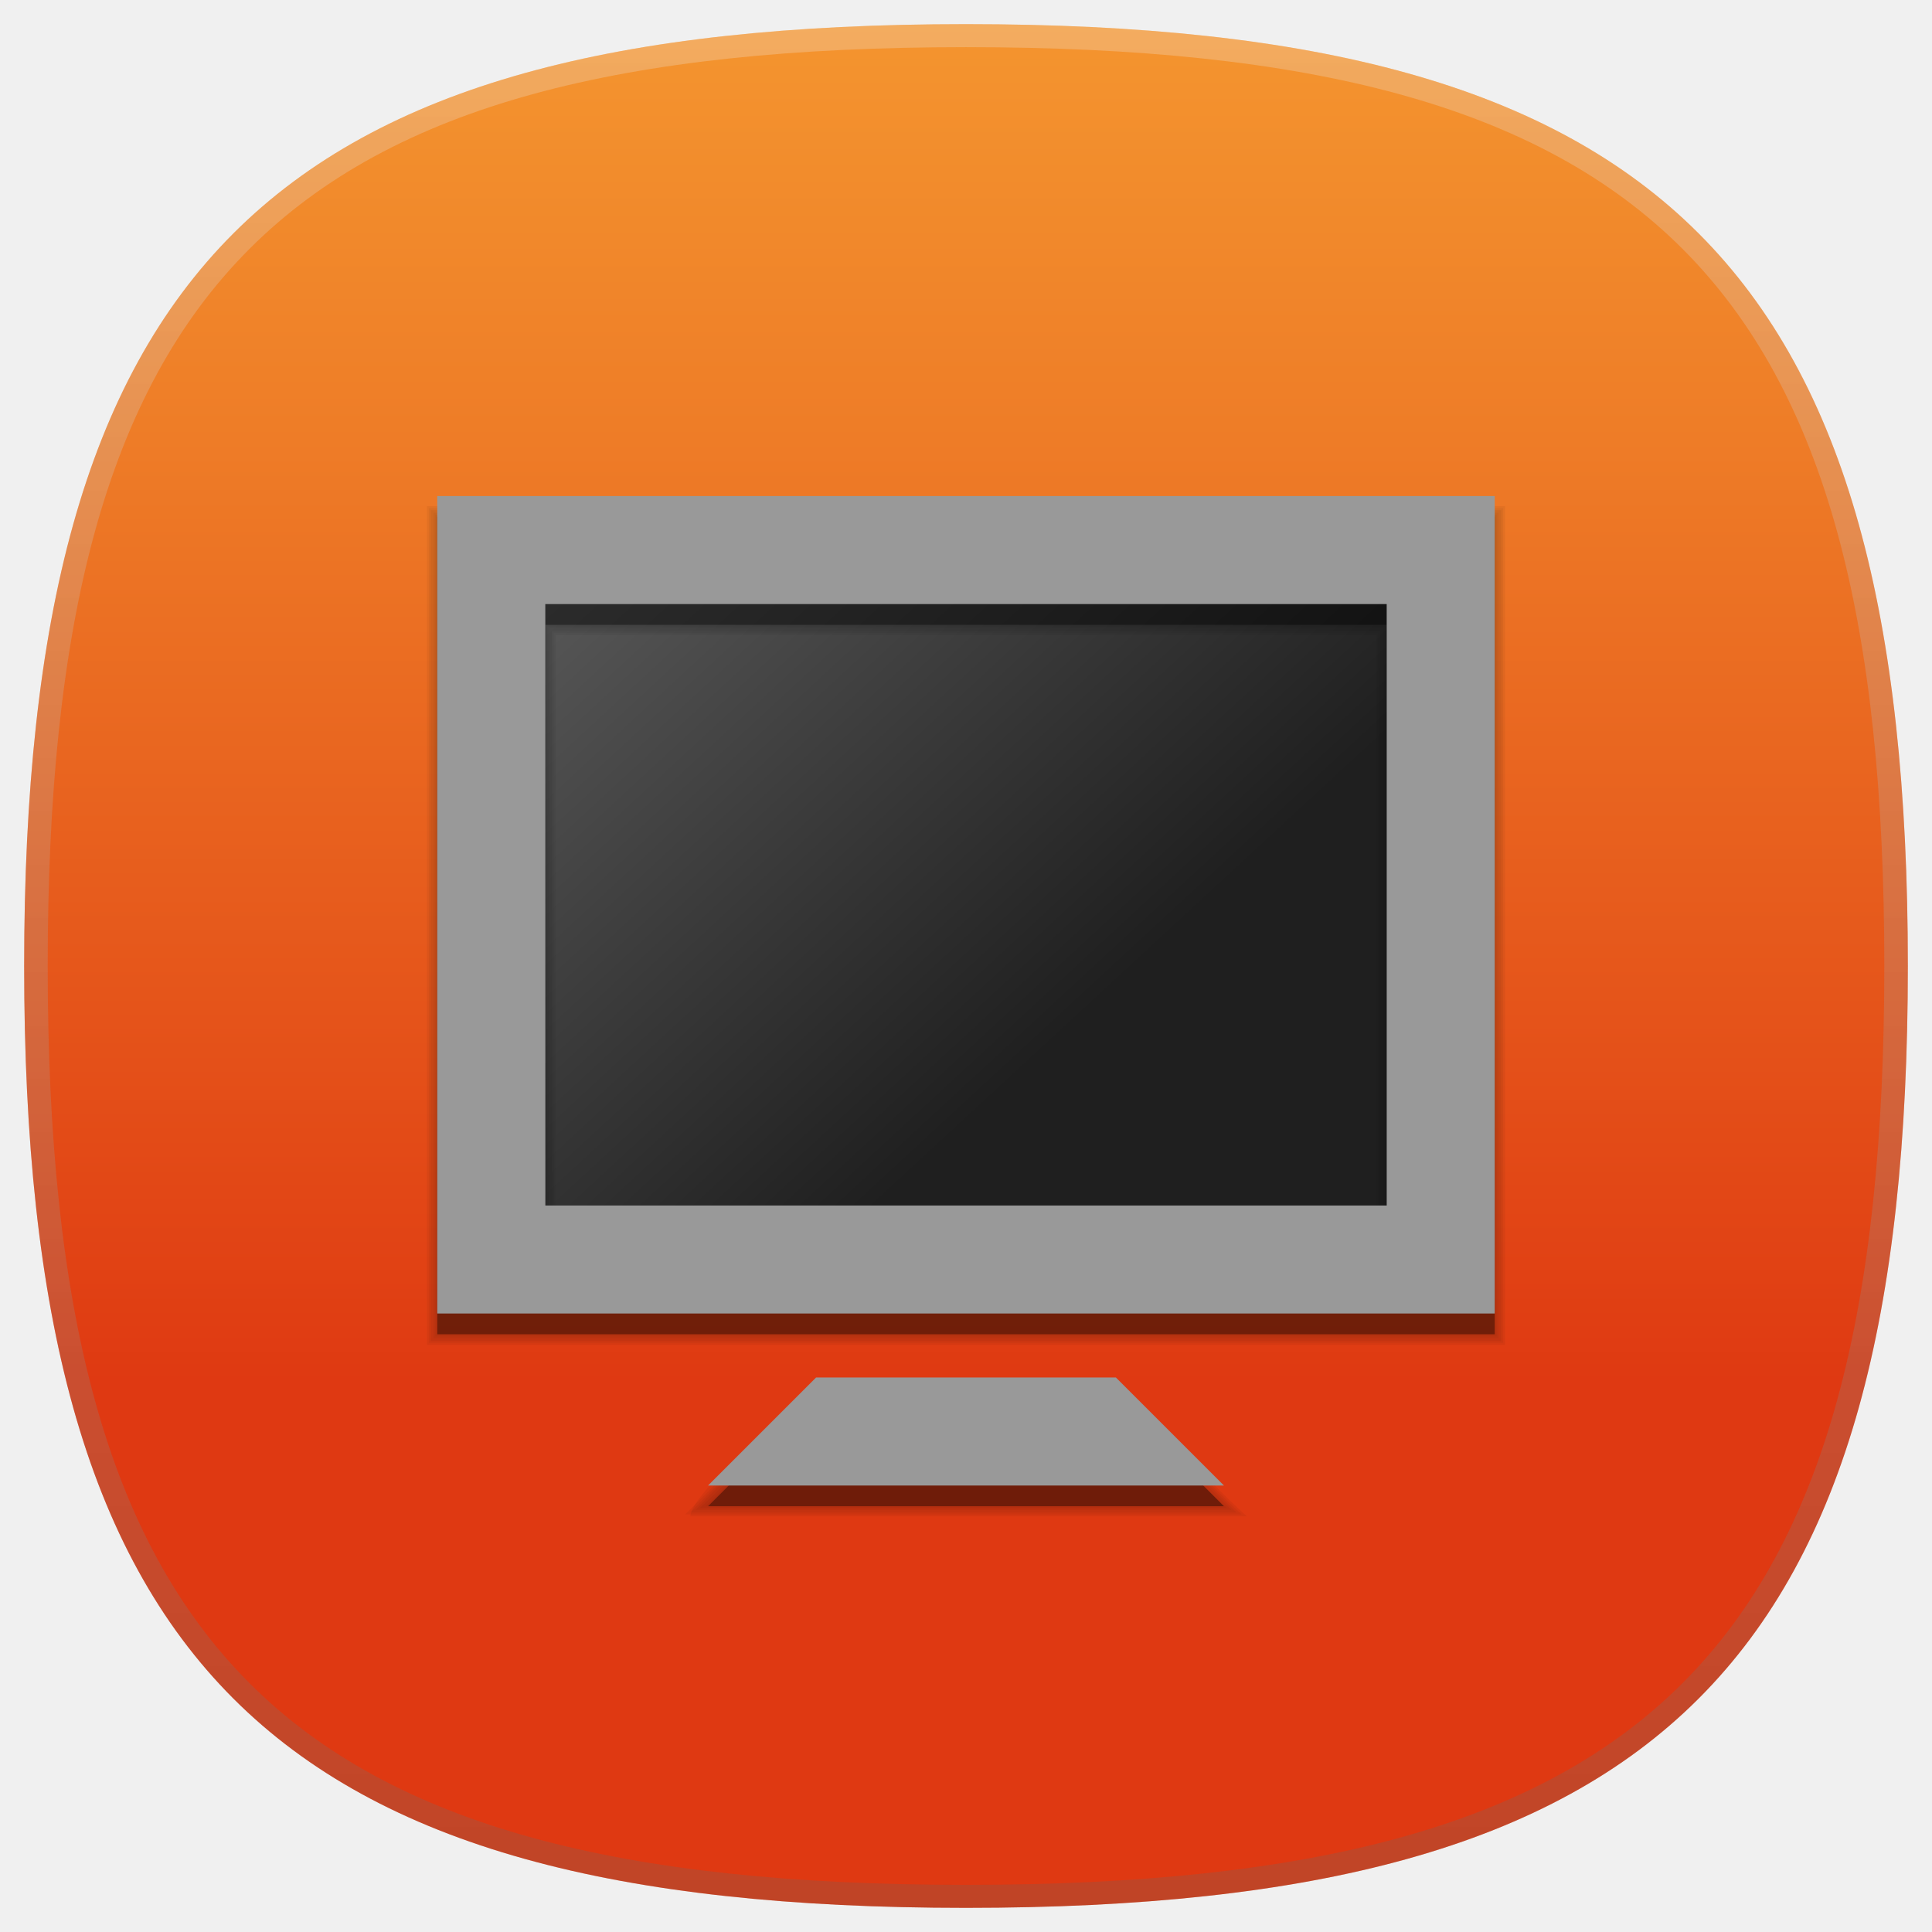
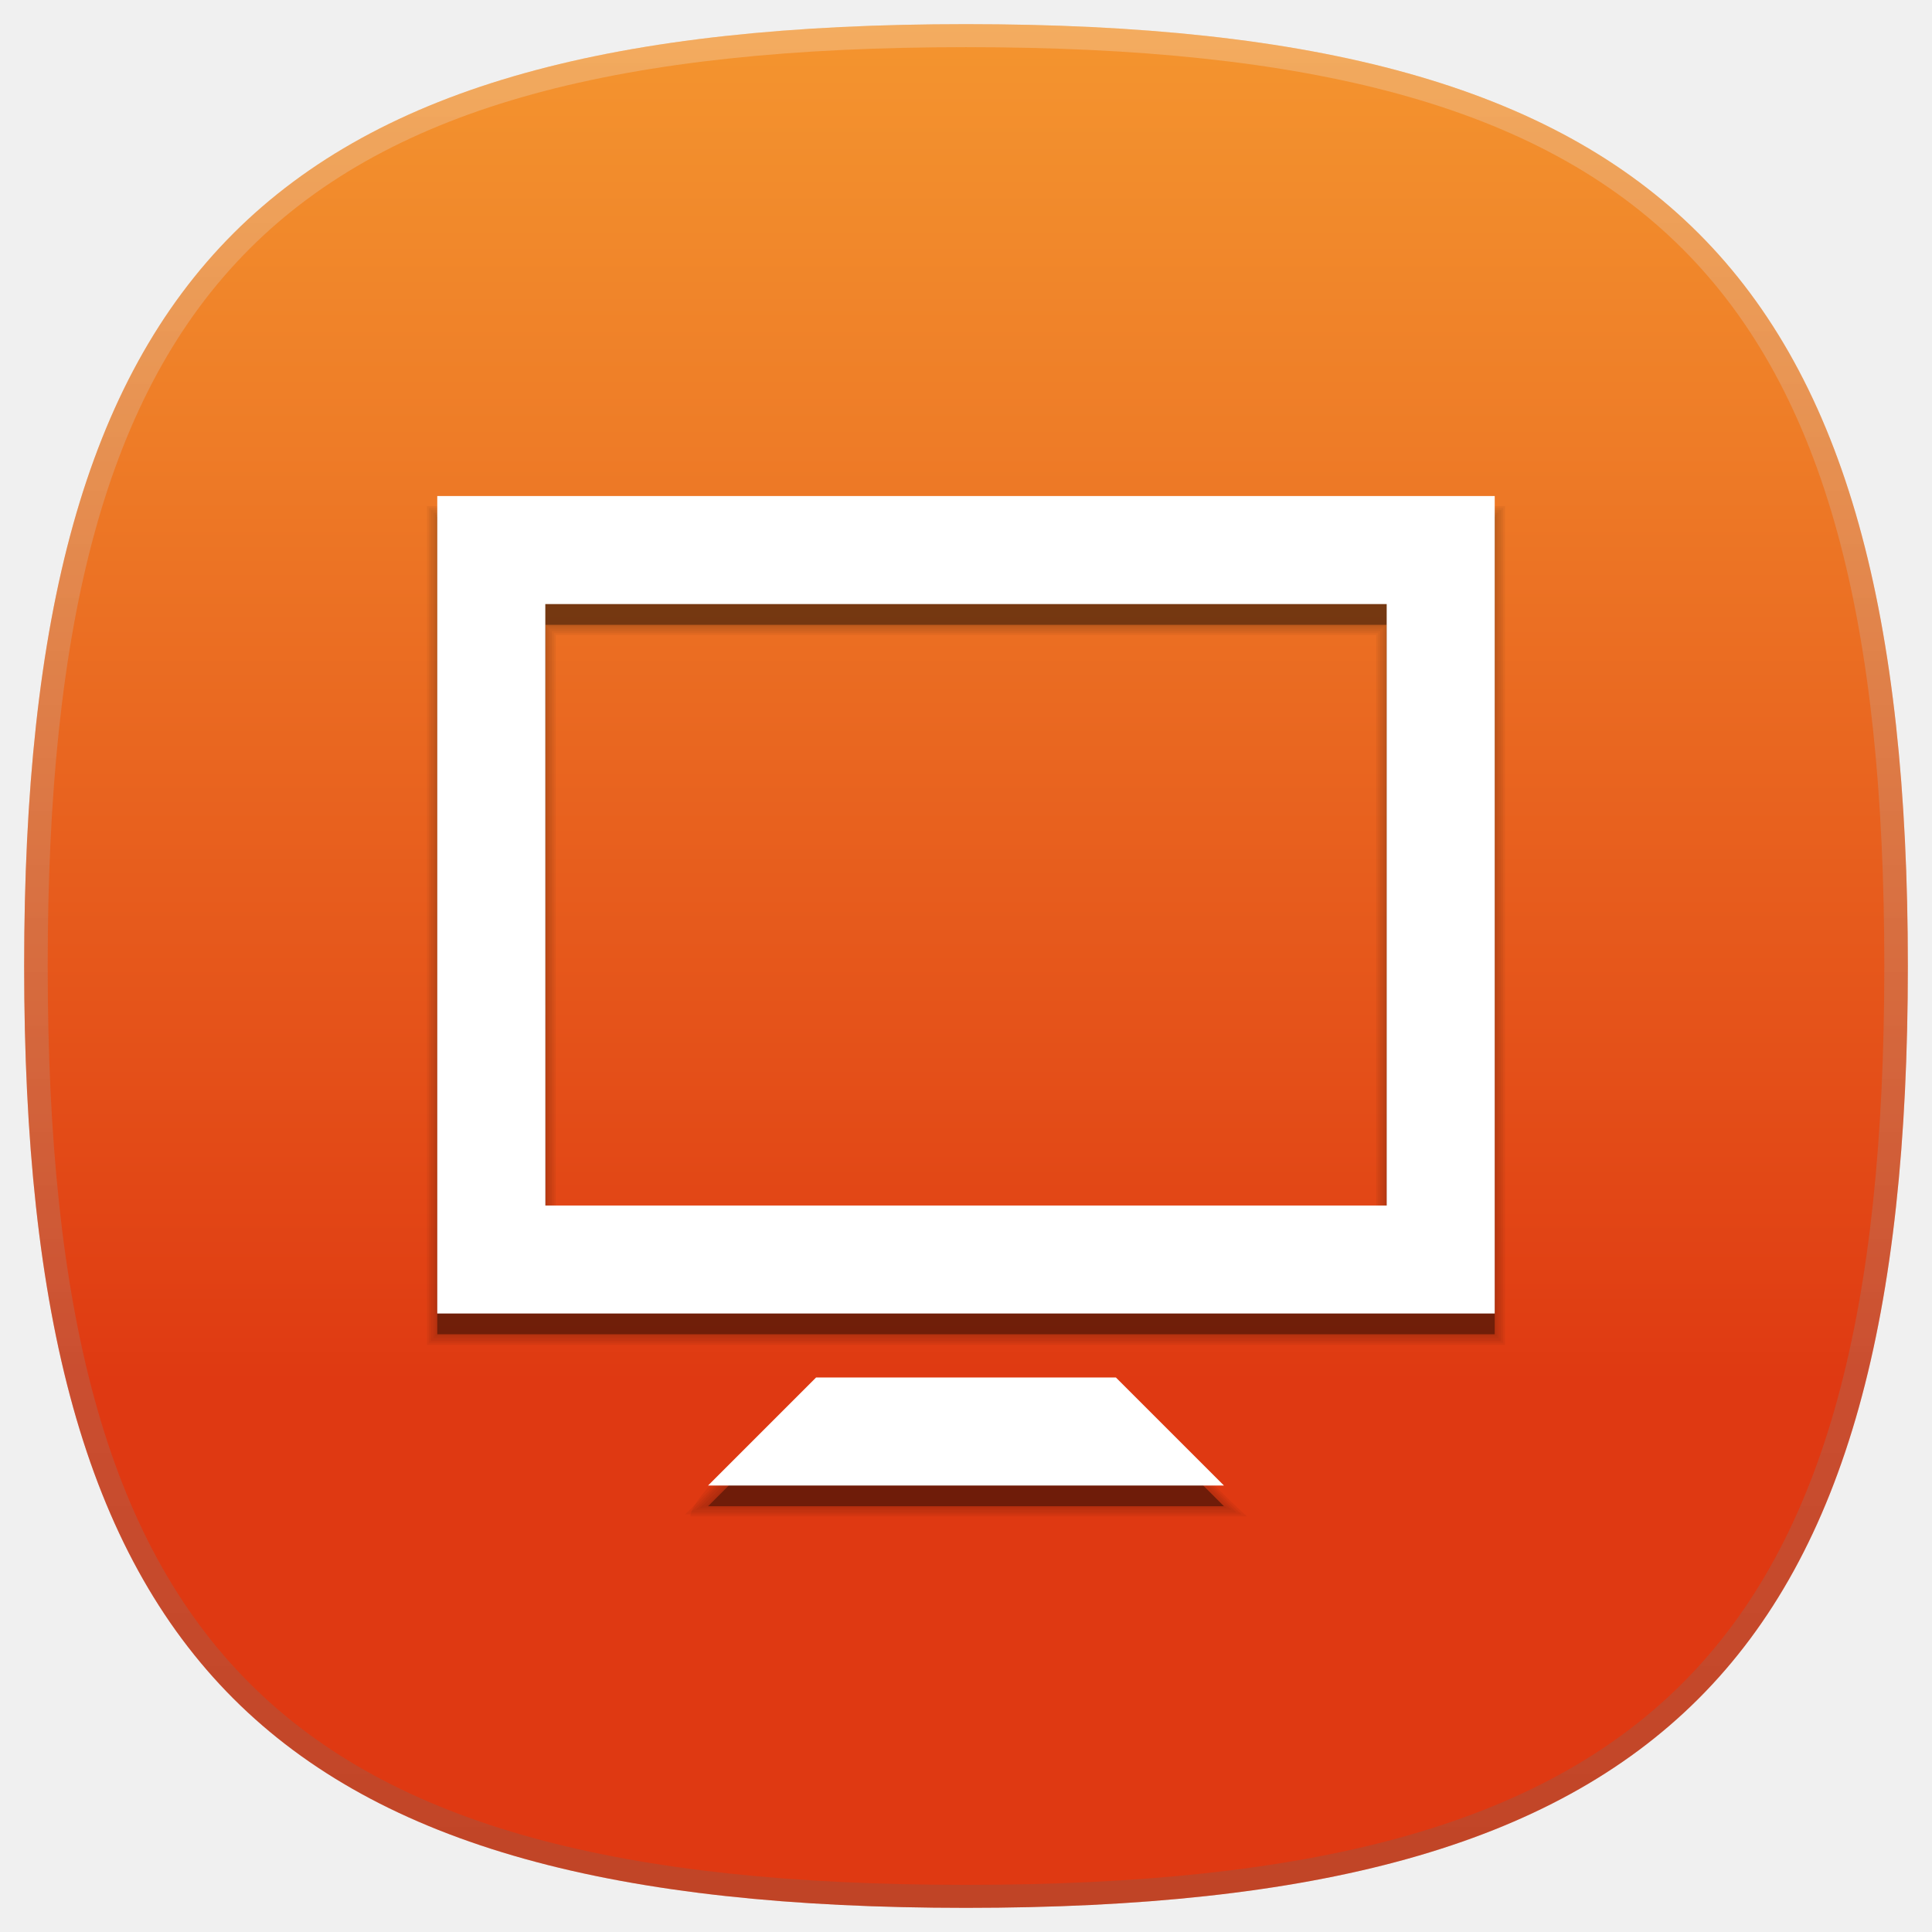
<svg xmlns="http://www.w3.org/2000/svg" xmlns:ns2="http://www.openswatchbook.org/uri/2009/osb" xmlns:xlink="http://www.w3.org/1999/xlink" version="1.1" id="ORANGE_BACKGROUNDS" x="0px" y="0px" width="80" height="80" viewBox="0 0 80 80" enable-background="new 0 0 96 96" xml:space="preserve" style="display:inline">
  <defs id="defs3067">
-     <linearGradient id="linearGradient4571">
-       <stop style="stop-color:#595959;stop-opacity:1;" offset="0" id="stop4573" />
-       <stop style="stop-color:#1f1f1f;stop-opacity:1;" offset="1" id="stop4575" />
-     </linearGradient>
    <linearGradient id="linearGradient5113">
      <stop style="stop-color:#64af2d;stop-opacity:1;" offset="0" id="stop5115" />
    </linearGradient>
    <linearGradient id="linearGradient5332">
      <stop style="stop-color:#78c56d;stop-opacity:1;" offset="0" id="stop5334" />
    </linearGradient>
    <linearGradient id="linearGradient3799">
      <stop style="stop-color:#7886e4;stop-opacity:1;" offset="0" id="stop3801" />
    </linearGradient>
    <linearGradient id="RED_x2F_ORANGE_5_2_-1" gradientUnits="userSpaceOnUse" x1="47.999" y1="8.011" x2="47.999" y2="87.99">
      <stop offset="0" style="stop-color:#FFDB62" id="stop3054-7" />
      <stop offset="0.139" style="stop-color:#FAD15C" id="stop3056-4" />
      <stop offset="0.374" style="stop-color:#EDB74D" id="stop3058-0" />
      <stop offset="0.485" style="stop-color:#E6A844" id="stop3060-9" />
      <stop offset="1" style="stop-color:#C96B25" id="stop3062-4" />
    </linearGradient>
    <linearGradient gradientTransform="translate(2.000003,-1.988)" y2="87.99" x2="47.999" y1="8.011" x1="47.999" gradientUnits="userSpaceOnUse" id="linearGradient3091" xlink:href="#RED_x2F_ORANGE_5_2_-1" />
    <linearGradient xlink:href="#RED_x2F_ORANGE_5_2_-1" id="linearGradient3124" gradientUnits="userSpaceOnUse" gradientTransform="translate(1.5e-6,5e-4)" x1="47.999" y1="8.011" x2="47.999" y2="87.99" />
    <linearGradient xlink:href="#RED_x2F_ORANGE_5_2_-1-7" id="linearGradient3124-1" gradientUnits="userSpaceOnUse" gradientTransform="translate(1.5e-6,5e-4)" x1="47.999" y1="8.011" x2="47.999" y2="87.99" />
    <linearGradient id="RED_x2F_ORANGE_5_2_-1-7" gradientUnits="userSpaceOnUse" x1="47.999" y1="8.011" x2="47.999" y2="87.99">
      <stop offset="0" style="stop-color:#FFDB62" id="stop3054-7-4" />
      <stop offset="0.139" style="stop-color:#FAD15C" id="stop3056-4-0" />
      <stop offset="0.374" style="stop-color:#EDB74D" id="stop3058-0-9" />
      <stop offset="0.485" style="stop-color:#E6A844" id="stop3060-9-4" />
      <stop offset="1" style="stop-color:#C96B25" id="stop3062-4-8" />
    </linearGradient>
    <linearGradient y2="87.99" x2="47.999" y1="8.011" x1="47.999" gradientTransform="translate(1.5e-6,5e-4)" gradientUnits="userSpaceOnUse" id="linearGradient3234" xlink:href="#RED_x2F_ORANGE_5_2_-1-7" />
    <linearGradient y2="87.99" x2="47.999" y1="8.011" x1="47.999" gradientTransform="translate(1.5e-6,5e-4)" gradientUnits="userSpaceOnUse" id="linearGradient3234-8" xlink:href="#RED_x2F_ORANGE_5_2_-1-7-2" />
    <linearGradient id="RED_x2F_ORANGE_5_2_-1-7-2" gradientUnits="userSpaceOnUse" x1="47.999" y1="8.011" x2="47.999" y2="87.99">
      <stop offset="0" style="stop-color:#FFDB62" id="stop3054-7-4-4" />
      <stop offset="0.139" style="stop-color:#FAD15C" id="stop3056-4-0-5" />
      <stop offset="0.374" style="stop-color:#EDB74D" id="stop3058-0-9-5" />
      <stop offset="0.485" style="stop-color:#E6A844" id="stop3060-9-4-1" />
      <stop offset="1" style="stop-color:#C96B25" id="stop3062-4-8-7" />
    </linearGradient>
    <linearGradient y2="87.99" x2="47.999" y1="8.011" x1="47.999" gradientTransform="translate(1.5e-6,5e-4)" gradientUnits="userSpaceOnUse" id="linearGradient3277" xlink:href="#RED_x2F_ORANGE_5_2_-1-7-2" />
    <linearGradient xlink:href="#linearGradient3799-7" id="linearGradient3803-1" x1="-77.5" y1="31.75" x2="-15" y2="31.75" gradientUnits="userSpaceOnUse" />
    <linearGradient id="linearGradient3799-7">
      <stop style="stop-color:#78d9e4;stop-opacity:1;" offset="0" id="stop3801-4" />
    </linearGradient>
    <linearGradient y2="31.75" x2="-15" y1="31.75" x1="-77.5" gradientUnits="userSpaceOnUse" id="linearGradient3819-9" xlink:href="#linearGradient3799-7-4" />
    <linearGradient id="linearGradient3799-7-4">
      <stop style="stop-color:#782ee4;stop-opacity:1;" offset="0" id="stop3801-4-8" />
    </linearGradient>
    <linearGradient y2="31.75" x2="-15" y1="31.75" x1="-77.5" gradientUnits="userSpaceOnUse" id="linearGradient3850-2" xlink:href="#linearGradient3799-7-4-4" />
    <linearGradient id="linearGradient3799-7-4-4">
      <stop style="stop-color:#782e38;stop-opacity:1;" offset="0" id="stop3801-4-8-5" />
    </linearGradient>
    <linearGradient y2="87.99" x2="47.999" y1="8.011" x1="47.999" gradientTransform="translate(1.5e-6,5e-4)" gradientUnits="userSpaceOnUse" id="linearGradient3277-1" xlink:href="#RED_x2F_ORANGE_5_2_-1-7-2-7" />
    <linearGradient id="RED_x2F_ORANGE_5_2_-1-7-2-7" gradientUnits="userSpaceOnUse" x1="47.999" y1="8.011" x2="47.999" y2="87.99">
      <stop offset="0" style="stop-color:#FFDB62" id="stop3054-7-4-4-4" />
      <stop offset="0.139" style="stop-color:#FAD15C" id="stop3056-4-0-5-0" />
      <stop offset="0.374" style="stop-color:#EDB74D" id="stop3058-0-9-5-9" />
      <stop offset="0.485" style="stop-color:#E6A844" id="stop3060-9-4-1-4" />
      <stop offset="1" style="stop-color:#C96B25" id="stop3062-4-8-7-8" />
    </linearGradient>
    <linearGradient y2="87.99" x2="47.999" y1="8.011" x1="47.999" gradientTransform="translate(1.5e-6,5e-4)" gradientUnits="userSpaceOnUse" id="linearGradient4552" xlink:href="#RED_x2F_ORANGE_5_2_-1-7-2-7" />
    <linearGradient y2="87.99" x2="47.999" y1="8.011" x1="47.999" gradientTransform="translate(1.5e-6,5e-4)" gradientUnits="userSpaceOnUse" id="linearGradient4552-2" xlink:href="#RED_x2F_ORANGE_5_2_-1-7-2-7-4" />
    <linearGradient id="RED_x2F_ORANGE_5_2_-1-7-2-7-4" gradientUnits="userSpaceOnUse" x1="47.999" y1="8.011" x2="47.999" y2="87.99">
      <stop offset="0" style="stop-color:#FFDB62" id="stop3054-7-4-4-4-5" />
      <stop offset="0.139" style="stop-color:#FAD15C" id="stop3056-4-0-5-0-5" />
      <stop offset="0.374" style="stop-color:#EDB74D" id="stop3058-0-9-5-9-1" />
      <stop offset="0.485" style="stop-color:#E6A844" id="stop3060-9-4-1-4-7" />
      <stop offset="1" style="stop-color:#C96B25" id="stop3062-4-8-7-8-1" />
    </linearGradient>
    <linearGradient id="RED_x2F_ORANGE_5_2_-8" gradientUnits="userSpaceOnUse" x1="47.999" y1="8.011" x2="47.999" y2="87.99">
      <stop offset="0" style="stop-color:#FFDB62" id="stop6363" />
      <stop offset="0.139" style="stop-color:#FAD15C" id="stop6365" />
      <stop offset="0.374" style="stop-color:#EDB74D" id="stop6367" />
      <stop offset="0.485" style="stop-color:#E6A844" id="stop6369" />
      <stop offset="1" style="stop-color:#C96B25" id="stop6371" />
    </linearGradient>
    <linearGradient id="HIGHLIGHTS_RO5_1_" gradientUnits="userSpaceOnUse" x1="47.999" y1="8.256" x2="47.999" y2="87.504">
      <stop offset="0" style="stop-color:#FFFFFF" id="stop6375" />
      <stop offset="0.096" style="stop-color:#FDF8F5" id="stop6377" />
      <stop offset="0.258" style="stop-color:#F6E6DB" id="stop6379" />
      <stop offset="0.467" style="stop-color:#EBC9AF" id="stop6381" />
      <stop offset="0.714" style="stop-color:#DCA073" id="stop6383" />
      <stop offset="0.99" style="stop-color:#CA6D28" id="stop6385" />
      <stop offset="1" style="stop-color:#C96B25" id="stop6387" />
    </linearGradient>
    <linearGradient xlink:href="#linearGradient5113-1" id="linearGradient5117-3" x1="-54.5" y1="-35.875" x2="-19.75" y2="-35.875" gradientUnits="userSpaceOnUse" gradientTransform="matrix(0.1438849,0,0,0.141844,-12.15827,-16.41135)" />
    <linearGradient id="linearGradient5113-1">
      <stop style="stop-color:#449311;stop-opacity:1;" offset="0" id="stop5115-9" />
    </linearGradient>
    <linearGradient y2="-35.875" x2="-19.75" y1="-35.875" x1="-54.5" gradientTransform="matrix(0.1438849,0,0,0.141844,-7.158274,-16.41135)" gradientUnits="userSpaceOnUse" id="linearGradient5133-6" xlink:href="#linearGradient5113-1-5" />
    <linearGradient id="linearGradient5113-1-5">
      <stop style="stop-color:#128406;stop-opacity:1;" offset="0" id="stop5115-9-0" />
    </linearGradient>
    <linearGradient y2="-35.875" x2="-19.75" y1="-35.875" x1="-54.5" gradientTransform="matrix(0.1438849,0,0,0.141844,-2.158274,-16.41135)" gradientUnits="userSpaceOnUse" id="linearGradient5164-8" xlink:href="#linearGradient5113-1-5-6" />
    <linearGradient id="linearGradient5113-1-5-6">
      <stop style="stop-color:#009351;stop-opacity:1;" offset="0" id="stop5115-9-0-0" />
    </linearGradient>
    <linearGradient y2="-35.875" x2="-19.75" y1="-35.875" x1="-54.5" gradientTransform="matrix(0.1438849,0,0,0.141844,113.3139,17.58865)" gradientUnits="userSpaceOnUse" id="linearGradient5195" xlink:href="#linearGradient5113-1-5-6" />
    <linearGradient id="linearGradient5113-1-5-6-8">
      <stop style="stop-color:#1b34b2;stop-opacity:1;" offset="0" id="stop5115-9-0-0-6" />
    </linearGradient>
    <linearGradient id="linearGradient5113-1-5-0">
      <stop style="stop-color:#0066a8;stop-opacity:1;" offset="0" id="stop5115-9-0-9" />
    </linearGradient>
    <linearGradient y2="-35.875" x2="-19.75" y1="-35.875" x1="-54.5" gradientTransform="matrix(0.1438849,0,0,0.141844,113.3139,27.58865)" gradientUnits="userSpaceOnUse" id="linearGradient5133-0" xlink:href="#linearGradient5113-1-0" />
    <linearGradient id="linearGradient5113-1-0">
      <stop style="stop-color:#0082b6;stop-opacity:1;" offset="0" id="stop5115-9-6" />
    </linearGradient>
    <linearGradient xlink:href="#linearGradient5113-3" id="linearGradient5117-1" x1="-54.5" y1="-35.875" x2="-19.75" y2="-35.875" gradientUnits="userSpaceOnUse" gradientTransform="matrix(0.1438849,0,0,0.141844,-12.15827,-16.41135)" />
    <linearGradient id="linearGradient5113-3">
      <stop style="stop-color:#0d9758;stop-opacity:1;" offset="0" id="stop5115-8" />
    </linearGradient>
    <linearGradient y2="-35.875" x2="-19.75" y1="-35.875" x1="-54.5" gradientTransform="matrix(0.1438849,0,0,0.141844,113.3139,22.58865)" gradientUnits="userSpaceOnUse" id="linearGradient5238" xlink:href="#linearGradient5113-3" />
    <linearGradient y2="-35.875" x2="-19.75" y1="-35.875" x1="-54.5" gradientTransform="matrix(0.1438849,0,0,0.141844,-12.15827,-11.41135)" gradientUnits="userSpaceOnUse" id="linearGradient5238-6" xlink:href="#linearGradient5113-3-0" />
    <linearGradient id="linearGradient5113-3-0">
      <stop style="stop-color:#2c00a5;stop-opacity:1;" offset="0" id="stop5115-8-6" />
    </linearGradient>
    <linearGradient id="linearGradient5113-1-0-1">
      <stop style="stop-color:#62226a;stop-opacity:1;" offset="0" id="stop5115-9-6-8" />
    </linearGradient>
    <linearGradient id="linearGradient5113-1-5-0-9">
      <stop style="stop-color:#e50c98;stop-opacity:1;" offset="0" id="stop5115-9-0-9-6" />
    </linearGradient>
    <linearGradient id="linearGradient5113-1-5-6-8-7">
      <stop style="stop-color:#ec297b;stop-opacity:1;" offset="0" id="stop5115-9-0-0-6-8" />
    </linearGradient>
    <linearGradient id="linearGradient5113-1-5-6-8-7-5">
      <stop style="stop-color:#ff7a0d;stop-opacity:1;" offset="0" id="stop5115-9-0-0-6-8-9" />
    </linearGradient>
    <linearGradient id="linearGradient5113-1-5-0-9-4">
      <stop style="stop-color:#ff5b00;stop-opacity:1;" offset="0" id="stop5115-9-0-9-6-0" />
    </linearGradient>
    <linearGradient id="linearGradient5113-1-0-1-6">
      <stop style="stop-color:#f74000;stop-opacity:1;" offset="0" id="stop5115-9-6-8-3" />
    </linearGradient>
    <linearGradient y2="-35.875" x2="-19.75" y1="-35.875" x1="-54.5" gradientTransform="matrix(0.1438849,0,0,0.141844,-12.15827,-6.411348)" gradientUnits="userSpaceOnUse" id="linearGradient5305-6" xlink:href="#linearGradient5113-3-0-1" />
    <linearGradient id="linearGradient5113-3-0-1">
      <stop style="stop-color:#e21429;stop-opacity:1;" offset="0" id="stop5115-8-6-5" />
    </linearGradient>
    <linearGradient id="linearGradient5113-1-5-6-8-7-5-3">
      <stop style="stop-color:#e0e0e0;stop-opacity:1;" offset="0" id="stop5115-9-0-0-6-8-9-7" />
    </linearGradient>
    <linearGradient id="linearGradient5113-1-5-0-9-4-6">
      <stop style="stop-color:#e8e8e8;stop-opacity:1;" offset="0" id="stop5115-9-0-9-6-0-0" />
    </linearGradient>
    <linearGradient id="linearGradient5113-1-0-1-6-6">
      <stop style="stop-color:#f7d303;stop-opacity:1;" offset="0" id="stop5115-9-6-8-3-5" />
    </linearGradient>
    <linearGradient y2="-35.875" x2="-19.75" y1="-35.875" x1="-54.5" gradientTransform="matrix(0.1438849,0,0,0.141844,-12.15827,-1.411348)" gradientUnits="userSpaceOnUse" id="linearGradient5372-7" xlink:href="#linearGradient5113-3-0-1-5" />
    <linearGradient id="linearGradient5113-3-0-1-5">
      <stop style="stop-color:#ffa300;stop-opacity:1;" offset="0" id="stop5115-8-6-5-4" />
    </linearGradient>
    <linearGradient y2="-35.875" x2="-19.75" y1="-35.875" x1="-54.5" gradientTransform="matrix(0.1438849,0,0,0.141844,-12.15827,8.588652)" gradientUnits="userSpaceOnUse" id="linearGradient5164-5-4-8-2-1" xlink:href="#linearGradient5113-1-5-0-9-4-6-4" />
    <linearGradient id="linearGradient5113-1-5-0-9-4-6-4">
      <stop style="stop-color:#d3d3d3;stop-opacity:1;" offset="0" id="stop5115-9-0-9-6-0-0-6" />
    </linearGradient>
    <linearGradient id="linearGradient5113-1-5-6-8-7-5-3-7">
      <stop style="stop-color:#cecece;stop-opacity:1;" offset="0" id="stop5115-9-0-0-6-8-9-7-1" />
    </linearGradient>
    <linearGradient id="SVGID_1_" gradientUnits="userSpaceOnUse" x1="48.452" y1="39.117" x2="48.452" y2="70.455">
      <stop offset="0.323" style="stop-color:#FAFCEF" id="stop4392-1" />
      <stop offset="1" style="stop-color:#D0CBC5" id="stop4394-7" />
    </linearGradient>
    <linearGradient gradientTransform="translate(68.54683,-90.18869)" y2="70.455" x2="48.452" y1="39.117" x1="48.452" gradientUnits="userSpaceOnUse" id="linearGradient4418" xlink:href="#SVGID_1_" />
    <linearGradient id="HIGHLIGHT_6_" gradientUnits="userSpaceOnUse" x1="39.999" y1="1.247" x2="39.999" y2="78.511" gradientTransform="translate(0,16)">
      <stop offset="0" style="stop-color:#FFFFFF" id="stop69" />
      <stop offset="1" style="stop-color:#FFFFFF" id="stop71" />
    </linearGradient>
    <linearGradient id="OVERLAY_6_" gradientUnits="userSpaceOnUse" x1="39.999" y1="5.182" x2="39.999" y2="58.802" gradientTransform="translate(0,16)">
      <stop offset="0" style="stop-color:#FFFFFF" id="stop36" />
      <stop offset="1" style="stop-color:#000000" id="stop38" />
    </linearGradient>
    <linearGradient id="OVERLAY_6_-1" gradientUnits="userSpaceOnUse" x1="38.999" y1="4.182" x2="38.999" y2="57.802" gradientTransform="translate(1,17)">
      <stop offset="0" style="stop-color:#FFFFFF" id="stop3340" />
      <stop offset="1" style="stop-color:#000000" id="stop3342" />
    </linearGradient>
    <linearGradient id="HIGHLIGHT_6_-7" gradientUnits="userSpaceOnUse" x1="38.999" y1="0.247" x2="38.999" y2="77.511" gradientTransform="translate(1,17)">
      <stop offset="0" style="stop-color:#FFFFFF" id="stop3373" />
      <stop offset="1" style="stop-color:#FFFFFF" id="stop3375" />
    </linearGradient>
    <linearGradient y2="-35.875" x2="-19.75" y1="-35.875" x1="-54.5" gradientTransform="matrix(0.1438849,0,0,0.141844,113.3139,27.19349)" gradientUnits="userSpaceOnUse" id="linearGradient5305-4" xlink:href="#linearGradient5113-3-0-0" />
    <linearGradient id="linearGradient5113-3-0-0">
      <stop style="stop-color:#2c00a5;stop-opacity:1;" offset="0" id="stop5115-8-6-9" />
    </linearGradient>
    <linearGradient y2="-35.875" x2="-19.75" y1="-35.875" x1="-54.5" gradientTransform="matrix(0.1438849,0,0,0.141844,113.2514,92.16223)" gradientUnits="userSpaceOnUse" id="linearGradient5195-4-3-3-7-0-8" xlink:href="#linearGradient5113-1-5-6-8-7-5-3-7-2" />
    <linearGradient id="linearGradient5113-1-5-6-8-7-5-3-7-2">
      <stop style="stop-color:#cecece;stop-opacity:1;" offset="0" id="stop5115-9-0-0-6-8-9-7-1-4" />
    </linearGradient>
    <linearGradient id="BLUE1_3_" gradientUnits="userSpaceOnUse" x1="38.999" y1="0" x2="38.999" y2="78.001">
      <stop offset="0" style="stop-color:#06BCE4" id="stop7" />
      <stop offset="0.181" style="stop-color:#05A3DA" id="stop9" />
      <stop offset="0.563" style="stop-color:#0365BF" id="stop11" />
      <stop offset="0.721" style="stop-color:#0249B3" id="stop13" />
    </linearGradient>
    <linearGradient id="HIGHLIGHT_RIM_3_" gradientUnits="userSpaceOnUse" x1="38.999" y1="-7.779" x2="38.999" y2="133.271" gradientTransform="translate(1,17)">
      <stop offset="0" style="stop-color:#FFFFFF" id="stop17" />
      <stop offset="1" style="stop-color:#000000" id="stop19" />
    </linearGradient>
    <linearGradient id="BLUE1_3_-1" gradientUnits="userSpaceOnUse" x1="38.999" y1="0" x2="38.999" y2="78.001">
      <stop offset="0" style="stop-color:#06BCE4" id="stop7-4" />
      <stop offset="0.181" style="stop-color:#05A3DA" id="stop9-2" />
      <stop offset="0.563" style="stop-color:#0365BF" id="stop11-3" />
      <stop offset="0.721" style="stop-color:#0249B3" id="stop13-2" />
    </linearGradient>
    <linearGradient id="HIGHLIGHT_RIM_3_-2" gradientUnits="userSpaceOnUse" x1="38.999" y1="-7.779" x2="38.999" y2="133.271" gradientTransform="translate(1,17)">
      <stop offset="0" style="stop-color:#FFFFFF" id="stop17-1" />
      <stop offset="1" style="stop-color:#000000" id="stop19-6" />
    </linearGradient>
    <linearGradient id="BLUE2_3_" gradientUnits="userSpaceOnUse" x1="38.999" y1="0" x2="38.999" y2="78.001">
      <stop offset="0" style="stop-color:#00C4D7" id="stop7-5" />
      <stop offset="0.189" style="stop-color:#00ABC7" id="stop9-7" />
      <stop offset="0.586" style="stop-color:#006D9D" id="stop11-6" />
      <stop offset="0.721" style="stop-color:#00568E" id="stop13-1" />
    </linearGradient>
    <linearGradient id="HIGHLIGHT_RIM_3_-8" gradientUnits="userSpaceOnUse" x1="38.999" y1="-7.779" x2="38.999" y2="133.271" gradientTransform="translate(1,17)">
      <stop offset="0" style="stop-color:#FFFFFF" id="stop17-9" />
      <stop offset="1" style="stop-color:#000000" id="stop19-2" />
    </linearGradient>
    <linearGradient id="BLUE3_3_" gradientUnits="userSpaceOnUse" x1="38.999" y1="0" x2="38.999" y2="78.001">
      <stop offset="0" style="stop-color:#4498E1" id="stop7-54" />
      <stop offset="0.219" style="stop-color:#397FD2" id="stop9-3" />
      <stop offset="0.681" style="stop-color:#1D41AC" id="stop11-1" />
      <stop offset="0.721" style="stop-color:#1A3BA9" id="stop13-23" />
    </linearGradient>
    <linearGradient id="HIGHLIGHT_RIM_3_-3" gradientUnits="userSpaceOnUse" x1="38.999" y1="-7.779" x2="38.999" y2="133.271" gradientTransform="translate(1,17)">
      <stop offset="0" style="stop-color:#FFFFFF" id="stop17-4" />
      <stop offset="1" style="stop-color:#000000" id="stop19-1" />
    </linearGradient>
    <linearGradient id="BLUE4_3_" gradientUnits="userSpaceOnUse" x1="38.999" y1="0" x2="38.999" y2="78.001">
      <stop offset="0" style="stop-color:#1B62C8" id="stop7-8" />
      <stop offset="0.203" style="stop-color:#1753AF" id="stop9-74" />
      <stop offset="0.633" style="stop-color:#0C2E71" id="stop11-2" />
      <stop offset="0.721" style="stop-color:#0A2663" id="stop13-7" />
    </linearGradient>
    <linearGradient id="HIGHLIGHT_RIM_3_-7" gradientUnits="userSpaceOnUse" x1="38.999" y1="-7.779" x2="38.999" y2="133.271" gradientTransform="translate(1,17)">
      <stop offset="0" style="stop-color:#FFFFFF" id="stop17-93" />
      <stop offset="1" style="stop-color:#000000" id="stop19-19" />
    </linearGradient>
    <linearGradient id="GREEN1_3_" gradientUnits="userSpaceOnUse" x1="38.999" y1="0" x2="38.999" y2="78.001">
      <stop offset="0" style="stop-color:#A5DB00" id="stop7-0" />
      <stop offset="0.203" style="stop-color:#8CCB00" id="stop9-28" />
      <stop offset="0.633" style="stop-color:#4EA100" id="stop11-60" />
      <stop offset="0.721" style="stop-color:#409800" id="stop13-24" />
    </linearGradient>
    <linearGradient id="HIGHLIGHT_RIM_3_-86" gradientUnits="userSpaceOnUse" x1="38.999" y1="-7.779" x2="38.999" y2="133.271" gradientTransform="translate(1,17)">
      <stop offset="0" style="stop-color:#FFFFFF" id="stop17-5" />
      <stop offset="1" style="stop-color:#000000" id="stop19-0" />
    </linearGradient>
    <linearGradient id="GREEN2_3_" gradientUnits="userSpaceOnUse" x1="38.999" y1="0" x2="38.999" y2="78.001">
      <stop offset="0" style="stop-color:#6EC400" id="stop7-06" />
      <stop offset="0.324" style="stop-color:#529700" id="stop9-1" />
      <stop offset="0.739" style="stop-color:#2B5700" id="stop11-38" />
      <stop offset="1" style="stop-color:#2A5600" id="stop13-9" />
    </linearGradient>
    <linearGradient id="HIGHLIGHT_RIM_3_-34" gradientUnits="userSpaceOnUse" x1="38.999" y1="-7.779" x2="38.999" y2="133.271" gradientTransform="translate(1,17)">
      <stop offset="0" style="stop-color:#FFFFFF" id="stop17-46" />
      <stop offset="1" style="stop-color:#000000" id="stop19-06" />
    </linearGradient>
    <linearGradient id="GREEN3_3_" gradientUnits="userSpaceOnUse" x1="38.999" y1="0" x2="38.999" y2="78.001">
      <stop offset="0" style="stop-color:#36C400" id="stop7-84" />
      <stop offset="0.059" style="stop-color:#33B900" id="stop9-9" />
      <stop offset="0.539" style="stop-color:#1E6700" id="stop11-63" />
      <stop offset="0.758" style="stop-color:#154600" id="stop13-78" />
    </linearGradient>
    <linearGradient id="HIGHLIGHT_RIM_3_-82" gradientUnits="userSpaceOnUse" x1="38.999" y1="-7.779" x2="38.999" y2="133.271" gradientTransform="translate(1,17)">
      <stop offset="0" style="stop-color:#FFFFFF" id="stop17-91" />
      <stop offset="1" style="stop-color:#000000" id="stop19-3" />
    </linearGradient>
    <linearGradient id="GREY1_3_" gradientUnits="userSpaceOnUse" x1="38.999" y1="0" x2="38.999" y2="78.001">
      <stop offset="0" style="stop-color:#D1D4D5" id="stop7-40" />
      <stop offset="0.143" style="stop-color:#C8CCCD" id="stop9-76" />
      <stop offset="0.374" style="stop-color:#B0B5B7" id="stop11-36" />
      <stop offset="0.663" style="stop-color:#899093" id="stop13-15" />
      <stop offset="0.746" style="stop-color:#7D8488" id="stop15" />
    </linearGradient>
    <linearGradient id="HIGHLIGHT_RIM_3_-4" gradientUnits="userSpaceOnUse" x1="38.999" y1="-7.779" x2="38.999" y2="133.271" gradientTransform="translate(1,17)">
      <stop offset="0" style="stop-color:#FFFFFF" id="stop19-20" />
      <stop offset="1" style="stop-color:#000000" id="stop21" />
    </linearGradient>
    <linearGradient id="GREY2_3_" gradientUnits="userSpaceOnUse" x1="38.999" y1="0" x2="38.999" y2="78.001">
      <stop offset="0" style="stop-color:#CFCFCF" id="stop7-3" />
      <stop offset="0.137" style="stop-color:#C6C6C6" id="stop9-72" />
      <stop offset="0.358" style="stop-color:#AEAEAE" id="stop11-601" />
      <stop offset="0.635" style="stop-color:#878787" id="stop13-6" />
      <stop offset="0.746" style="stop-color:#767676" id="stop15-5" />
    </linearGradient>
    <linearGradient id="HIGHLIGHT_RIM_3_-75" gradientUnits="userSpaceOnUse" x1="38.999" y1="-7.779" x2="38.999" y2="133.271" gradientTransform="translate(1,17)">
      <stop offset="0" style="stop-color:#FFFFFF" id="stop19-4" />
      <stop offset="1" style="stop-color:#000000" id="stop21-1" />
    </linearGradient>
    <linearGradient id="GREY3_3_" gradientUnits="userSpaceOnUse" x1="38.999" y1="0" x2="38.999" y2="78.001">
      <stop offset="0" style="stop-color:#BABABA" id="stop7-1" />
      <stop offset="0.114" style="stop-color:#B1B1B1" id="stop9-4" />
      <stop offset="0.299" style="stop-color:#999999" id="stop11-607" />
      <stop offset="0.53" style="stop-color:#727272" id="stop13-17" />
      <stop offset="0.746" style="stop-color:#484848" id="stop15-7" />
    </linearGradient>
    <linearGradient id="HIGHLIGHT_RIM_3_-77" gradientUnits="userSpaceOnUse" x1="38.999" y1="-7.779" x2="38.999" y2="133.271" gradientTransform="translate(1,17)">
      <stop offset="0" style="stop-color:#FFFFFF" id="stop19-33" />
      <stop offset="1" style="stop-color:#000000" id="stop21-5" />
    </linearGradient>
    <linearGradient id="GREY4_3_" gradientUnits="userSpaceOnUse" x1="38.999" y1="0" x2="38.999" y2="78.001">
      <stop offset="0" style="stop-color:#7A7A7A" id="stop7-82" />
      <stop offset="0.155" style="stop-color:#717171" id="stop9-6" />
      <stop offset="0.406" style="stop-color:#595959" id="stop11-603" />
      <stop offset="0.72" style="stop-color:#323232" id="stop13-8" />
      <stop offset="0.746" style="stop-color:#2F2F2F" id="stop15-0" />
    </linearGradient>
    <linearGradient id="HIGHLIGHT_RIM_3_-1" gradientUnits="userSpaceOnUse" x1="38.999" y1="-7.779" x2="38.999" y2="133.271" gradientTransform="translate(1,17)">
      <stop offset="0" style="stop-color:#FFFFFF" id="stop19-25" />
      <stop offset="1" style="stop-color:#000000" id="stop21-0" />
    </linearGradient>
    <linearGradient id="ORANGE1_3_" gradientUnits="userSpaceOnUse" x1="38.999" y1="0" x2="38.999" y2="78.001">
      <stop offset="0" style="stop-color:#F3CB00" id="stop7-83" />
      <stop offset="0.211" style="stop-color:#EDB200" id="stop9-5" />
      <stop offset="0.656" style="stop-color:#DE7400" id="stop11-12" />
      <stop offset="0.721" style="stop-color:#DC6A00" id="stop13-0" />
    </linearGradient>
    <linearGradient id="HIGHLIGHT_RIM_3_-16" gradientUnits="userSpaceOnUse" x1="38.999" y1="-7.779" x2="38.999" y2="133.271" gradientTransform="translate(1,17)">
      <stop offset="0" style="stop-color:#FFFFFF" id="stop17-40" />
      <stop offset="1" style="stop-color:#000000" id="stop19-61" />
    </linearGradient>
    <linearGradient id="ORANGE2_3_" gradientUnits="userSpaceOnUse" x1="38.999" y1="0" x2="38.999" y2="78.001">
      <stop offset="0" style="stop-color:#FBC200" id="stop7-41" />
      <stop offset="0.185" style="stop-color:#F9A900" id="stop9-43" />
      <stop offset="0.577" style="stop-color:#F66B00" id="stop11-9" />
      <stop offset="0.721" style="stop-color:#F45200" id="stop13-88" />
    </linearGradient>
    <linearGradient id="HIGHLIGHT_RIM_3_-0" gradientUnits="userSpaceOnUse" x1="38.999" y1="-7.779" x2="38.999" y2="133.271" gradientTransform="translate(1,17)">
      <stop offset="0" style="stop-color:#FFFFFF" id="stop17-8" />
      <stop offset="1" style="stop-color:#000000" id="stop19-7" />
    </linearGradient>
    <linearGradient id="ORANGE3_3_" gradientUnits="userSpaceOnUse" x1="38.999" y1="0" x2="38.999" y2="78.001">
      <stop offset="0" style="stop-color:#F4952F" id="stop7-37" />
      <stop offset="0.221" style="stop-color:#EE7C27" id="stop9-10" />
      <stop offset="0.688" style="stop-color:#E03E13" id="stop11-7" />
      <stop offset="0.721" style="stop-color:#DF3912" id="stop13-3" />
    </linearGradient>
    <linearGradient id="HIGHLIGHT_RIM_3_-49" gradientUnits="userSpaceOnUse" x1="38.999" y1="-7.779" x2="38.999" y2="133.271" gradientTransform="translate(1,17)">
      <stop offset="0" style="stop-color:#FFFFFF" id="stop17-6" />
      <stop offset="1" style="stop-color:#000000" id="stop19-5" />
    </linearGradient>
    <linearGradient y2="78.001" x2="38.999" y1="0" x1="38.999" gradientUnits="userSpaceOnUse" id="linearGradient3021-10" xlink:href="#ORANGE3_3_" gradientTransform="translate(1,17)" />
    <linearGradient id="PINK1_3_" gradientUnits="userSpaceOnUse" x1="38.999" y1="0" x2="38.999" y2="78.001">
      <stop offset="0" style="stop-color:#E117E0" id="stop7-6" />
      <stop offset="0.339" style="stop-color:#C911C7" id="stop9-8" />
      <stop offset="0.721" style="stop-color:#A909A7" id="stop11-34" />
    </linearGradient>
    <linearGradient id="HIGHLIGHT_RIM_3_-84" gradientUnits="userSpaceOnUse" x1="38.999" y1="-7.779" x2="38.999" y2="133.271" gradientTransform="translate(1,17)">
      <stop offset="0" style="stop-color:#FFFFFF" id="stop15-9" />
      <stop offset="1" style="stop-color:#000000" id="stop17-92" />
    </linearGradient>
    <linearGradient id="PINK2_3_" gradientUnits="userSpaceOnUse" x1="38.999" y1="0" x2="38.999" y2="78.001">
      <stop offset="0" style="stop-color:#EF1AD3" id="stop7-33" />
      <stop offset="0.245" style="stop-color:#E615BA" id="stop9-37" />
      <stop offset="0.721" style="stop-color:#D10A81" id="stop11-4" />
    </linearGradient>
    <linearGradient id="HIGHLIGHT_RIM_3_-38" gradientUnits="userSpaceOnUse" x1="38.999" y1="-7.779" x2="38.999" y2="133.271" gradientTransform="translate(1,17)">
      <stop offset="0" style="stop-color:#FFFFFF" id="stop15-08" />
      <stop offset="1" style="stop-color:#000000" id="stop17-80" />
    </linearGradient>
    <linearGradient id="VIOLET1_3_" gradientUnits="userSpaceOnUse" x1="38.999" y1="0" x2="38.999" y2="78.001">
      <stop offset="0" style="stop-color:#9602DD" id="stop7-9" />
      <stop offset="0.221" style="stop-color:#7D02CC" id="stop9-89" />
      <stop offset="0.688" style="stop-color:#3F01A0" id="stop11-72" />
      <stop offset="0.721" style="stop-color:#3A019D" id="stop13-28" />
    </linearGradient>
    <linearGradient id="HIGHLIGHT_RIM_3_-28" gradientUnits="userSpaceOnUse" x1="38.999" y1="-7.779" x2="38.999" y2="133.271" gradientTransform="translate(1,17)">
      <stop offset="0" style="stop-color:#FFFFFF" id="stop17-90" />
      <stop offset="1" style="stop-color:#000000" id="stop19-78" />
    </linearGradient>
    <linearGradient id="VIOLET2_3_" gradientUnits="userSpaceOnUse" x1="38.999" y1="0" x2="38.999" y2="78.001">
      <stop offset="0" style="stop-color:#CA02E2" id="stop7-12" />
      <stop offset="0.211" style="stop-color:#B102D5" id="stop9-42" />
      <stop offset="0.656" style="stop-color:#7301B2" id="stop11-5" />
      <stop offset="0.721" style="stop-color:#6901AD" id="stop13-86" />
    </linearGradient>
    <linearGradient id="HIGHLIGHT_RIM_3_-26" gradientUnits="userSpaceOnUse" x1="38.999" y1="-7.779" x2="38.999" y2="133.271" gradientTransform="translate(1,17)">
      <stop offset="0" style="stop-color:#FFFFFF" id="stop17-53" />
      <stop offset="1" style="stop-color:#000000" id="stop19-9" />
    </linearGradient>
    <linearGradient id="WHITE_3_" gradientUnits="userSpaceOnUse" x1="38.999" y1="-6.08" x2="38.999" y2="74.07">
      <stop offset="0" style="stop-color:#FFFFFF" id="stop7-61" />
      <stop offset="0.238" style="stop-color:#FBFBFB" id="stop9-82" />
      <stop offset="0.472" style="stop-color:#EFF0F0" id="stop11-11" />
      <stop offset="0.704" style="stop-color:#DCDDDE" id="stop13-97" />
      <stop offset="0.933" style="stop-color:#C0C3C5" id="stop15-6" />
      <stop offset="0.97" style="stop-color:#BBBEC0" id="stop17-2" />
    </linearGradient>
    <linearGradient id="HIGHLIGHT_RIM_3_-9" gradientUnits="userSpaceOnUse" x1="38.999" y1="-7.779" x2="38.999" y2="133.271" gradientTransform="translate(1,17)">
      <stop offset="0" style="stop-color:#FFFFFF" id="stop21-52" />
      <stop offset="1" style="stop-color:#000000" id="stop23" />
    </linearGradient>
    <linearGradient id="YELLOW1_3_" gradientUnits="userSpaceOnUse" x1="38.999" y1="0" x2="38.999" y2="78.001">
      <stop offset="0" style="stop-color:#FBF6B1" id="stop7-91" />
      <stop offset="0.19" style="stop-color:#F9F298" id="stop9-81" />
      <stop offset="0.591" style="stop-color:#F5E95A" id="stop11-95" />
      <stop offset="0.721" style="stop-color:#F4E644" id="stop13-32" />
    </linearGradient>
    <linearGradient id="HIGHLIGHT_RIM_3_-5" gradientUnits="userSpaceOnUse" x1="38.999" y1="-7.779" x2="38.999" y2="133.271">
      <stop offset="0" style="stop-color:#FFFFFF" id="stop17-25" />
      <stop offset="1" style="stop-color:#000000" id="stop19-8" />
    </linearGradient>
    <linearGradient id="SVGID_2_" gradientUnits="userSpaceOnUse" x1="0" y1="329.194" x2="16.607" y2="329.194" gradientTransform="matrix(0.2016468,0,0,0.2126086,147.937,7.693447)">
      <stop offset="0" style="stop-color:#FFFFFF" id="stop46" />
      <stop offset="0.289" style="stop-color:#FCFCFC" id="stop48" />
      <stop offset="0.52" style="stop-color:#F2F2F2" id="stop50" />
      <stop offset="0.732" style="stop-color:#E1E1E1" id="stop52" />
      <stop offset="0.931" style="stop-color:#C9C9C9" id="stop54" />
      <stop offset="1" style="stop-color:#BFBFBF" id="stop56" />
    </linearGradient>
    <linearGradient id="SVGID_1_-2" gradientUnits="userSpaceOnUse" x1="8.304" y1="189.249" x2="8.304" y2="205.446">
      <stop offset="0" style="stop-color:#FFFFFF" id="stop7-94" />
      <stop offset="1" style="stop-color:#9DCAEA" id="stop9-19" />
    </linearGradient>
    <linearGradient y2="205.446" x2="8.304" y1="189.249" x1="8.304" gradientUnits="userSpaceOnUse" id="linearGradient3089" xlink:href="#SVGID_1_-2" />
    <linearGradient id="SVGID_1_-6" gradientUnits="userSpaceOnUse" x1="48.452" y1="39.117" x2="48.452" y2="70.455">
      <stop offset="0.323" style="stop-color:#FAFCEF" id="stop4" />
      <stop offset="1" style="stop-color:#D0CBC5" id="stop6" />
    </linearGradient>
    <linearGradient y2="70.455" x2="48.452" y1="39.117" x1="48.452" gradientUnits="userSpaceOnUse" id="linearGradient3005" xlink:href="#SVGID_1_-6" gradientTransform="matrix(1.930572,0,0,1.930572,-56.22195,-37.15117)" />
    <linearGradient id="SVGID_1_-1" gradientUnits="userSpaceOnUse" x1="298.299" y1="398.787" x2="298.299" y2="464.095" ns2:paint="gradient">
      <stop offset="0.323" style="stop-color:#F7FAEE" id="stop4286" />
      <stop offset="1" style="stop-color:#D2CAC5" id="stop4288" />
    </linearGradient>
    <linearGradient gradientTransform="translate(-318.2201,-359.0512)" y2="464.095" x2="298.299" y1="398.787" x1="298.299" gradientUnits="userSpaceOnUse" id="linearGradient4312" xlink:href="#SVGID_1_-1" />
    <linearGradient xlink:href="#SVGID_1_-1" id="linearGradient4333" gradientUnits="userSpaceOnUse" gradientTransform="translate(-318.2201,-359.0512)" x1="298.299" y1="398.787" x2="298.299" y2="464.095" />
-     <linearGradient xlink:href="#linearGradient4571" id="linearGradient4643" x1="21.216" y1="24.574" x2="40.847" y2="45.808" gradientUnits="userSpaceOnUse" />
  </defs>
  <linearGradient id="RED_x2F_ORANGE_5_2_" gradientUnits="userSpaceOnUse" x1="47.999" y1="8.011" x2="47.999" y2="87.99">
    <stop offset="0" style="stop-color:#FFDB62" id="stop3054" />
    <stop offset="0.139" style="stop-color:#FAD15C" id="stop3056" />
    <stop offset="0.374" style="stop-color:#EDB74D" id="stop3058" />
    <stop offset="0.485" style="stop-color:#E6A844" id="stop3060" />
    <stop offset="1" style="stop-color:#C96B25" id="stop3062" />
  </linearGradient>
  <g id="layer5" style="display:none" transform="translate(0,-16)">
    <rect style="fill:#000000;fill-opacity:0;stroke:none;display:inline" id="rect3119" width="80" height="80" x="0" y="16" />
  </g>
  <g transform="translate(0,-16)" style="display:inline" id="g3919">
    <path style="fill:url(#linearGradient3021-10)" id="ORANGE3_2_" d="M 79,56 C 79,84.893 68.895,95 40,95 11.105,95 1,84.893 1,56 1,27.106 11.105,17 40,17 68.895,17 79,27.106 79,56 z" />
    <path style="fill:url(#HIGHLIGHT_RIM_3_-49);fill-opacity:0.25" id="HIGHLIGHT_RIM_2_-99" d="M 40,17 C 11.106,17 1,27.106 1,56 1,84.892 11.106,95 40,95 68.896,95 79,84.892 79,56 79,27.106 68.896,17 40,17 z m 0,77.048 C 11.571,94.048 1.975,84.446 1.975,56 1.975,27.554 11.571,17.953 40,17.953 68.43,17.953 78.025,27.554 78.025,56 78.025,84.446 68.43,94.048 40,94.048 z" />
  </g>
-   <g id="layer1">
-     <rect style="fill:url(#linearGradient4643);fill-opacity:1;stroke:none;stroke-opacity:1" id="rect3793" width="38.902" height="27.687" x="20.502" y="23.399" />
-   </g>
-   <g id="layer7" style="opacity:0.5;display:inline" transform="translate(0,-16)">
+   <g id="layer7" style="display:inline;opacity:0.5" transform="translate(0,-16)">
    <path d="m 18.106,37.398 0,33.85 43.787,0 0,-33.85 -43.787,0 z m 4.474,4.474 34.84,0 0,24.903 -34.837,0 -0.003,-24.903 z" id="path3013-9" style="fill:#000000;display:inline" />
    <path d="m 33.794,73.895 -4.475,4.475 H 50.681 L 46.206,73.895 H 33.794 z" id="path3015-1" style="fill:#000000;display:inline" />
    <g id="g4271" transform="matrix(0.857443,0,0,0.857443,5.702281,8.638859)">
      <path style="opacity:0.091;fill:#000000;display:inline" d="m 14.969,72.531 c 16.688,0 33.375,0 50.062,0 0,-12.833 0,-25.667 0,-38.5 -16.688,0 -33.375,0 -50.062,0 0,12.833 0,25.667 0,38.5 z M 19.688,38.25 c 13.708,0 27.417,0 41.125,0 0,10.021 0,20.042 0,30.062 -13.875,0 -27.75,0 -41.625,0 0,-10.021 0,-20.042 0,-30.062 l 0.5,0 z" id="path4273" />
      <path style="opacity:0.091;fill:#000000;display:inline" d="m 14.875,72.625 c 16.75,0 33.5,0 50.25,0 0,-12.896 0,-25.792 0,-38.688 -16.75,0 -33.5,0 -50.25,0 0,12.896 0,25.792 0,38.688 z m 4.812,-34.281 c 13.677,0 27.354,0 41.031,0 0,9.958 0,19.917 0,29.875 -13.812,0 -27.625,0 -41.438,0 0,-9.958 0,-19.917 0,-29.875 l 0.4,0 0.006,0 z" id="path4277" />
      <path style="opacity:0.091;fill:#000000;display:inline" d="m 14.781,72.719 c 16.812,0 33.625,0 50.438,0 0,-12.958 0,-25.917 0,-38.875 -16.812,0 -33.625,0 -50.438,0 0,12.958 0,25.917 0,38.875 z M 19.688,38.438 c 13.646,0 27.292,0 40.938,0 0,9.896 0,19.792 0,29.688 -13.75,0 -27.5,0 -41.25,0 0,-9.896 0,-19.792 0,-29.688 l 0.3,0 0.013,0 z" id="path4281" />
      <path style="opacity:0.091;fill:#000000;display:inline" d="m 14.656,72.844 c 16.896,0 33.792,0 50.688,0 0,-13.042 0,-26.083 0,-39.125 -16.896,0 -33.792,0 -50.688,0 0,13.042 0,26.083 0,39.125 z M 19.688,38.562 c 13.604,0 27.208,0 40.812,0 0,9.812 0,19.625 0,29.438 -13.667,0 -27.333,0 -41,0 0,-9.812 0,-19.625 0,-29.438 l 0.188,0 z" id="path4285" />
      <path style="opacity:0.091;fill:#000000;display:inline" d="m 14.562,72.938 c 16.958,0 33.917,0 50.875,0 0,-13.104 0,-26.208 0,-39.312 -16.958,0 -33.917,0 -50.875,0 0,13.104 0,26.208 0,39.312 z m 5.125,-34.281 c 13.573,0 27.146,0 40.719,0 0,9.75 0,19.5 0,29.25 -13.604,0 -27.208,0 -40.812,0 0,-9.75 0,-19.5 0,-29.25 l 0.094,0 z" id="path4289" />
      <path style="opacity:0.091;fill:#000000;display:inline" id="path4293" d="m 14.466,33.541 0,39.478 51.067,0 0,-39.478 -51.067,0 z m 5.218,5.218 40.632,0 0,29.043 -40.628,0 -0.004,-29.043 z" />
      <path style="opacity:0.091;fill:#000000;display:inline" d="m 14.375,33.531 c 0,13.198 0,26.396 0,39.594 17.083,0 34.167,0 51.25,0 0,-13.229 0,-26.458 0,-39.688 -17.083,0 -34.167,0 -51.25,0 l 0,0.094 z m 45.844,5.312 c 0,9.625 0,19.25 0,28.875 -13.479,0 -26.958,0 -40.438,0 0,-9.625 0,-19.25 0,-28.875 13.479,0 26.958,0 40.438,0 z" id="path4295" />
      <path style="opacity:0.091;fill:#000000;display:inline" d="m 14.281,33.531 c 0,13.229 0,26.458 0,39.688 17.146,0 34.292,0 51.438,0 0,-13.292 0,-26.583 0,-39.875 -17.146,0 -34.292,0 -51.438,0 l 0,0.188 z M 60.125,38.938 c 0,9.562 0,19.125 0,28.688 -13.417,0 -26.833,0 -40.25,0 0,-9.562 0,-19.125 0,-28.688 13.417,0 26.833,0 40.25,0 z" id="path4299" />
      <path style="opacity:0.091;fill:#000000;display:inline" d="m 14.156,33.531 c 0,13.271 0,26.542 0,39.812 17.229,0 34.458,0 51.688,0 0,-13.375 0,-26.75 0,-40.125 -17.229,0 -34.458,0 -51.688,0 l 0,0.3 0,0.013 z M 60,39.062 c 0,9.479 0,18.958 0,28.438 -13.333,0 -26.667,0 -40,0 0,-9.479 0,-18.958 0,-28.438 13.333,0 26.667,0 40,0 z" id="path4303" />
      <path style="opacity:0.091;fill:#000000;display:inline" d="m 14.062,33.531 c 0,13.302 0,26.604 0,39.906 17.292,0 34.583,0 51.875,0 0,-13.438 0,-26.875 0,-40.312 -17.292,0 -34.583,0 -51.875,0 l 0,0.4 0,0.006 z m 45.844,5.625 c 0,9.417 0,18.833 0,28.25 -13.271,0 -26.542,0 -39.812,0 0,-9.417 0,-18.833 0,-28.25 13.271,0 26.542,0 39.812,0 z" id="path4307" />
      <path style="opacity:0.091;fill:#000000;display:inline" d="m 13.969,33.531 c 0,13.333 0,26.667 0,40 17.354,0 34.708,0 52.062,0 0,-13.5 0,-27 0,-40.5 -17.354,0 -34.708,0 -52.062,0 l 0,0.5 z M 59.812,39.25 c 0,9.354 0,18.708 0,28.062 -13.208,0 -26.417,0 -39.625,0 0,-9.354 0,-18.708 0,-28.062 13.208,0 26.417,0 39.625,0 z" id="path4311" />
    </g>
    <g id="g4315" transform="matrix(0.857443,0,0,0.857443,5.5951,8.638859)">
      <path style="opacity:0.091;fill:#000000;display:inline" d="m 28.719,80.812 c 7.521,0 15.042,0 22.562,0 -2.244,-2.2 -4.142,-5.236 -7.719,-4.219 -3.604,0.253 -7.622,-0.495 -10.979,0.354 -1.288,1.288 -2.577,2.577 -3.865,3.865 z" id="path4317" />
      <path style="opacity:0.091;fill:#000000;display:inline" d="m 28.5,80.906 c 7.667,0 15.333,0 23,0 -2.189,-1.661 -3.594,-5.215 -6.806,-4.406 -3.929,0 -7.858,0 -11.787,0 -1.469,1.469 -2.938,2.938 -4.406,4.406 z" id="path4321" />
      <path style="opacity:0.091;fill:#000000;display:inline" d="m 28.281,81 c 7.812,0 15.625,0 23.438,0 -1.662,-1.457 -3.084,-3.492 -4.894,-4.594 -4.65,0 -9.3,0 -13.95,0 C 31.344,77.938 29.812,79.469 28.281,81 z" id="path4325" />
      <path style="opacity:0.091;fill:#000000;display:inline" d="m 28.031,81.125 c 7.979,0 15.958,0 23.938,0 -1.615,-1.615 -3.229,-3.229 -4.844,-4.844 -4.75,0 -9.5,0 -14.25,0 -1.615,1.615 -3.229,3.229 -4.844,4.844 z" id="path4329" />
      <path style="opacity:0.091;fill:#000000;display:inline" d="m 27.75,81.219 c 8.167,0 16.333,0 24.5,0 -1.68,-1.67 -3.336,-3.399 -5.031,-5.031 -4.823,0 -9.646,0 -14.469,0 -1.667,1.677 -3.333,3.354 -5,5.031 z" id="path4333" />
      <path style="opacity:0.091;fill:#000000;display:inline" id="path4337" d="M 32.762,76.106 27.543,81.325 H 52.457 L 47.238,76.106 H 32.762 z" />
      <path style="opacity:0.091;fill:#000000;display:inline" d="m 32.688,76.031 c -1.807,1.786 -3.574,3.616 -5.406,5.375 8.479,0 16.958,0 25.438,0 C 50.863,79.644 49.096,77.752 47.25,76 c -4.844,0 -9.688,0 -14.531,0 l -0.031,0.031 z" id="path4339" />
      <path style="opacity:0.091;fill:#000000;display:inline" d="m 32.594,75.938 c -1.839,1.859 -3.719,3.678 -5.531,5.562 8.625,0 17.25,0 25.875,0 -1.878,-1.866 -3.715,-3.894 -5.688,-5.594 -4.883,0.021 -9.786,-0.042 -14.656,0.031 z" id="path4343" />
      <path style="opacity:0.091;fill:#000000;display:inline" d="m 32.531,75.875 c -1.902,1.921 -3.843,3.803 -5.719,5.75 8.792,0 17.583,0 26.375,0 C 51.226,79.68 49.3,77.552 47.25,75.781 42.358,75.845 37.358,75.654 32.531,75.875 z" id="path4347" />
      <path style="opacity:0.091;fill:#000000;display:inline" d="M 32.469,75.812 C 30.5,77.781 28.531,79.75 26.562,81.719 c 8.958,0 17.917,0 26.875,0 -2.08,-1.967 -4.029,-4.252 -6.188,-6.031 -4.906,0.087 -9.963,-0.172 -14.781,0.125 z" id="path4351" />
      <path style="opacity:0.091;fill:#000000;display:inline" d="m 32.406,75.75 c -1.542,1.887 -5.467,4.795 -5.594,6.062 8.958,0 17.917,0 26.875,0 C 51.493,79.824 49.5,77.369 47.25,75.594 42.331,75.7 37.199,75.383 32.406,75.75 z" id="path4355" />
    </g>
  </g>
  <g id="layer2" style="display:inline" transform="translate(0,-16)">
-     <path d="m 18.106,36.54 0,33.85 43.787,0 0,-33.85 -43.787,0 z m 4.474,4.474 34.84,0 0,24.903 -34.837,0 -0.003,-24.903 z" id="path3013" style="fill:#999999" />
-     <path d="m 33.794,73.037 -4.475,4.475 H 50.681 L 46.206,73.038 H 33.794 z" id="path3015" style="fill:#999999" />
+     <path d="m 18.106,36.54 0,33.85 43.787,0 0,-33.85 -43.787,0 z m 4.474,4.474 34.84,0 0,24.903 -34.837,0 -0.003,-24.903 z" id="path3013" style="fill:#ffffff" />
+     <path d="m 33.794,73.037 -4.475,4.475 H 50.681 L 46.206,73.038 H 33.794 z" id="path3015" style="fill:#ffffff" />
  </g>
</svg>
